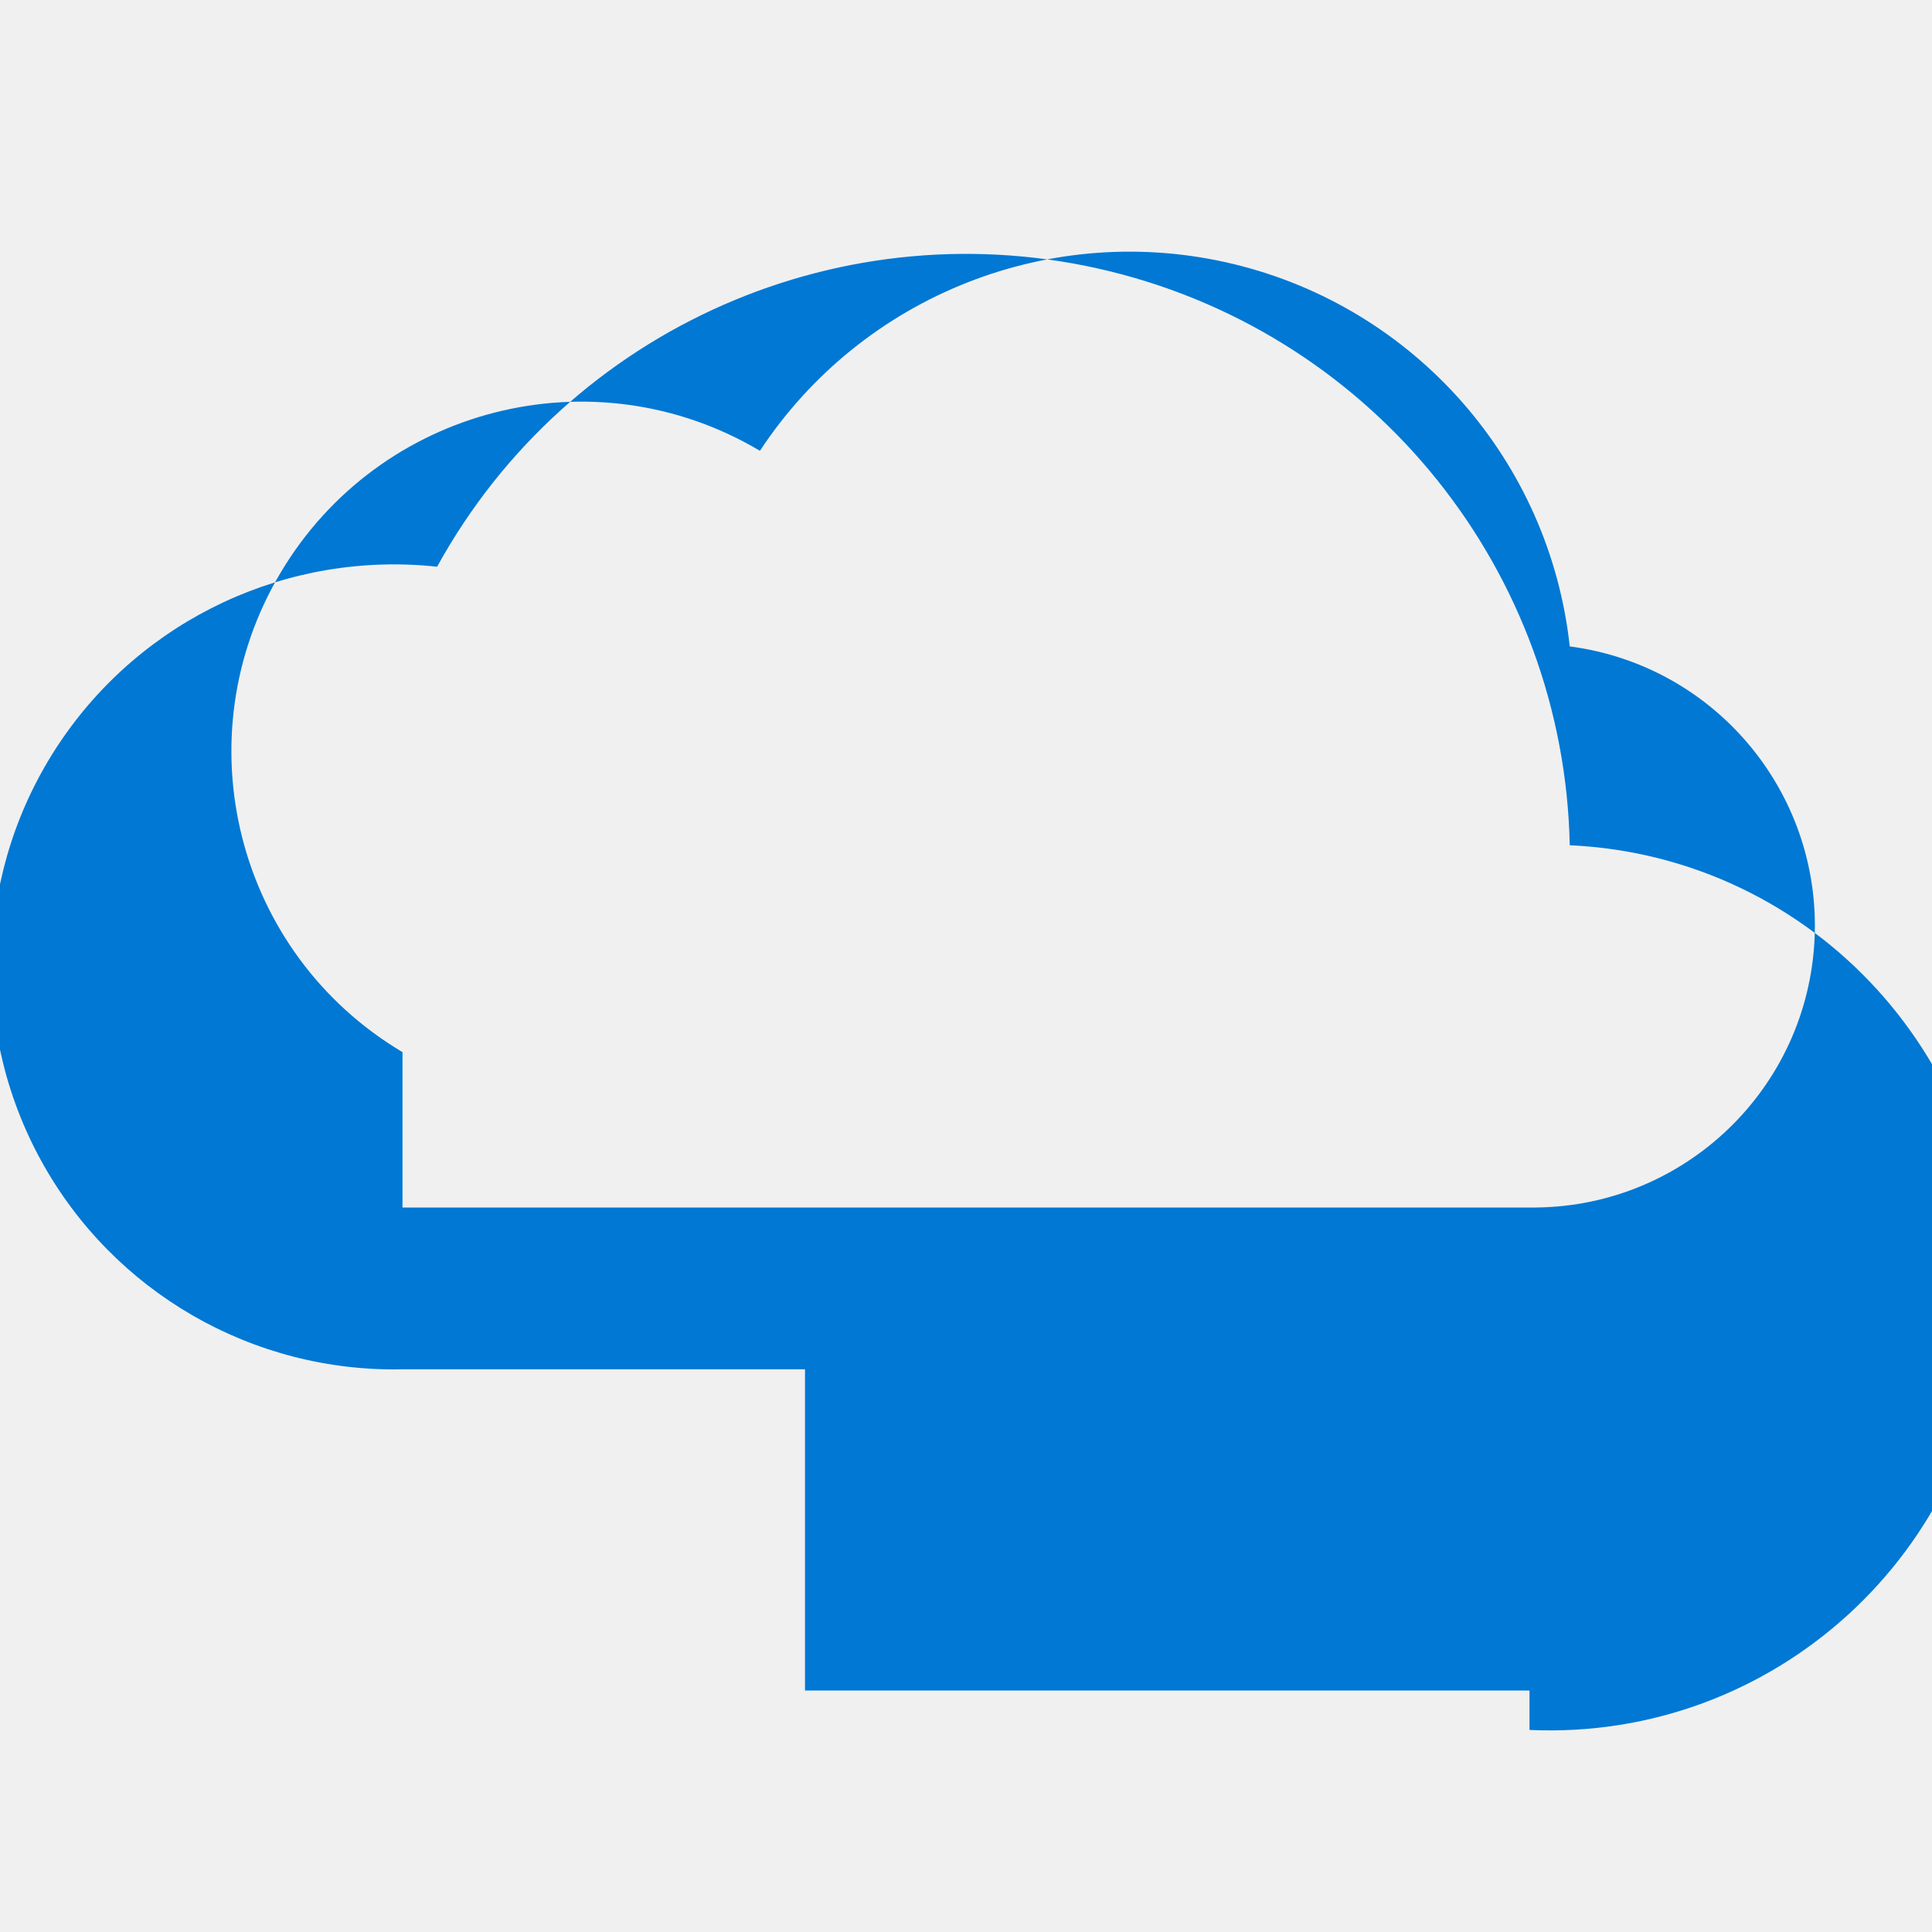
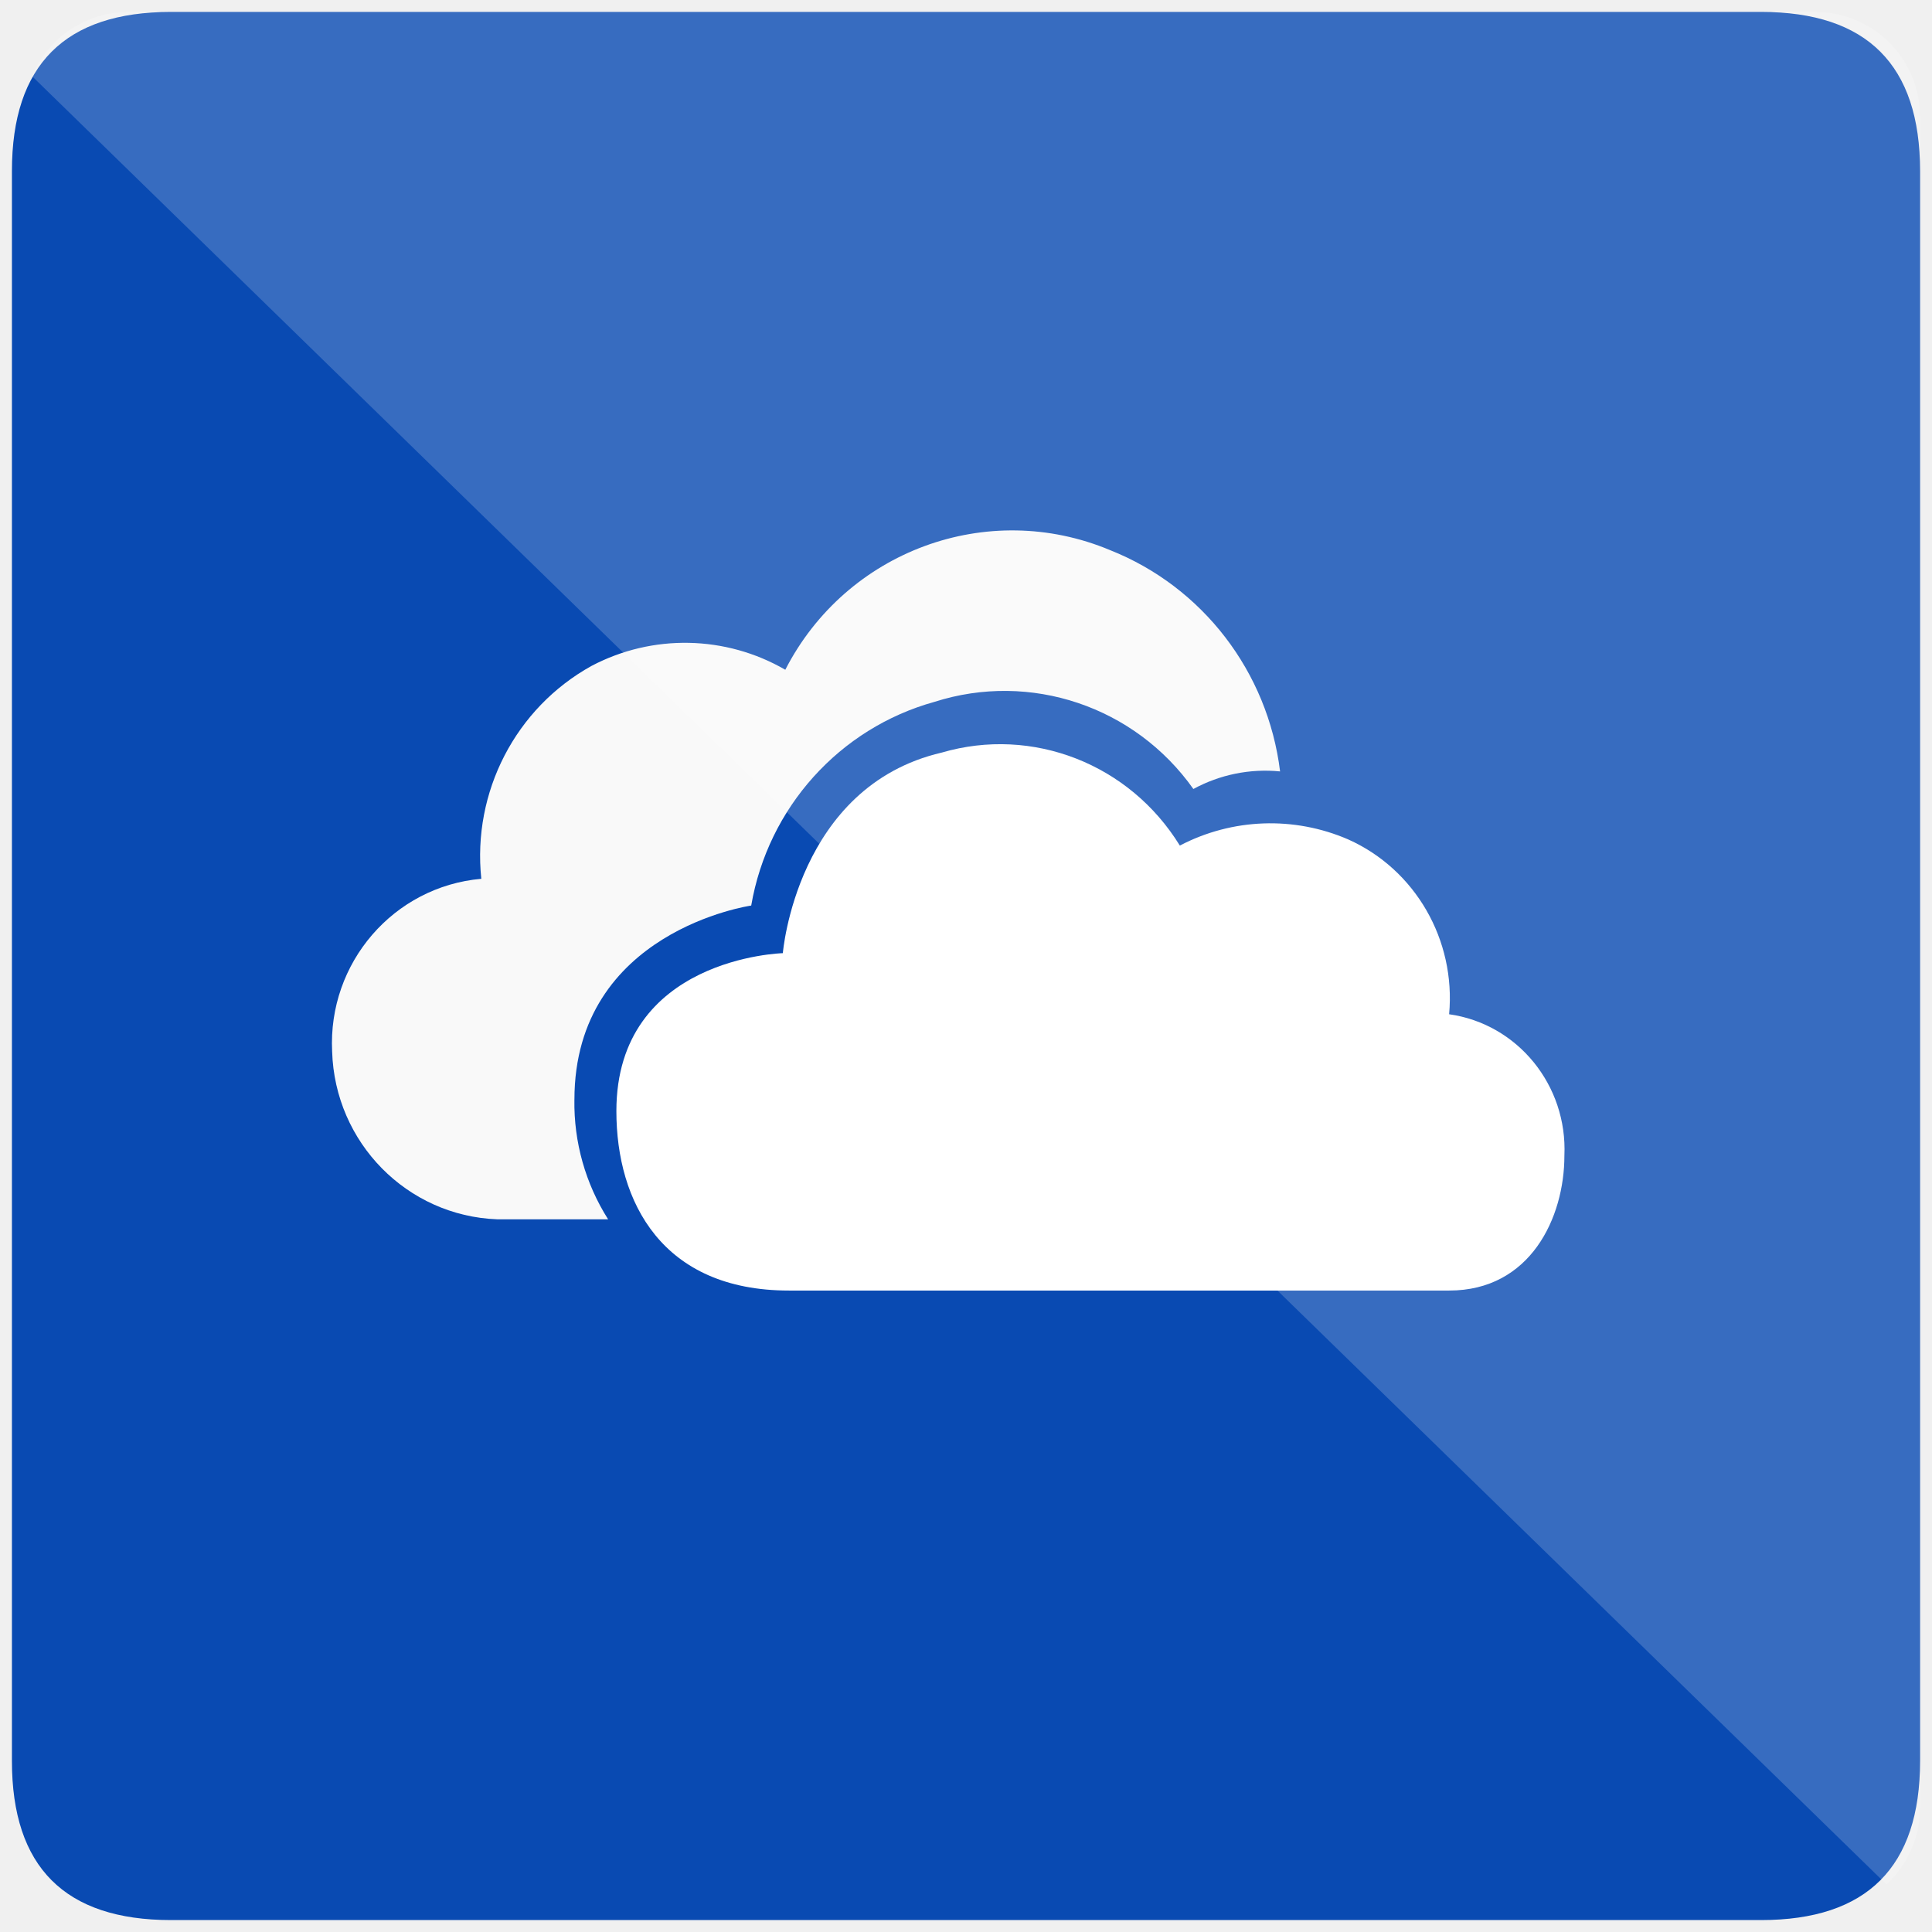
- <svg xmlns="http://www.w3.org/2000/svg" viewBox="0 0 24 24" fill="#0078D4">
-   <path d="M10.5 15H19a3.5 3.5 0 0 0 .5-6.97A5.5 5.5 0 0 0 9.44 5.6 4 4 0 1 0 5 13.07V15h5.5zm-.5 2v.01H5a5 5 0 1 1 .43-9.97A7.5 7.5 0 0 1 19.5 10.5a5.5 5.5 0 0 1-.5 10.99V21H10V17z" />
+ <svg xmlns="http://www.w3.org/2000/svg" xmlns:xlink="http://www.w3.org/1999/xlink" fill="#fff" fill-rule="evenodd" stroke="#000" stroke-linecap="round" stroke-linejoin="round" viewBox="0 0 81 81">
+   <use xlink:href="#a" x=".5" y=".5" />
+   <symbol id="a" overflow="visible">
+     <g stroke="none">
+       <path fill="#094ab2" d="M6.667 0Q0 0 0 6.667v66.667Q0 80 6.667 80h66.667Q80 80 80 73.333V6.667Q80 0 73.333 0z" />
+       <path d="M60.256 42.023c2.87.405 4.965 2.975 4.832 5.929 0 2.594-1.421 5.655-4.832 5.655H32.574c-5.306 0-7.232-3.706-7.232-7.524 0-6.444 6.979-6.621 6.979-6.621s.569-6.992 6.664-8.41c3.806-1.113 7.875.477 9.98 3.899a8.2 8.2 0 0 1 7.058-.258c2.812 1.257 4.518 4.212 4.232 7.33z" />
+       <path fill="#f9f9f9" d="M23.583 45.605c0-7.082 7.412-8.139 7.412-8.139.707-4.108 3.699-7.435 7.682-8.54 4.021-1.286 8.404.189 10.856 3.653a6.3 6.3 0 0 1 3.635-.737c-.513-4.177-3.247-7.736-7.126-9.277-5.141-2.153-11.058.026-13.618 5.015a8.4 8.4 0 0 0-8.126-.16c-3.181 1.763-5.002 5.282-4.619 8.924-3.675.323-6.438 3.523-6.254 7.242.114 3.817 3.139 6.892 6.92 7.034h4.65a9.1 9.1 0 0 1-1.413-5.015z" />
+       <path fill-opacity=".19" d="m.84 2.69 77.753 75.816A4.4 4.4 0 0 0 80 75.279V4.398A4.39 4.39 0 0 0 75.612 0H4.885A4.39 4.39 0 0 0 .84 2.69" />
+     </g>
+   </symbol>
</svg>
